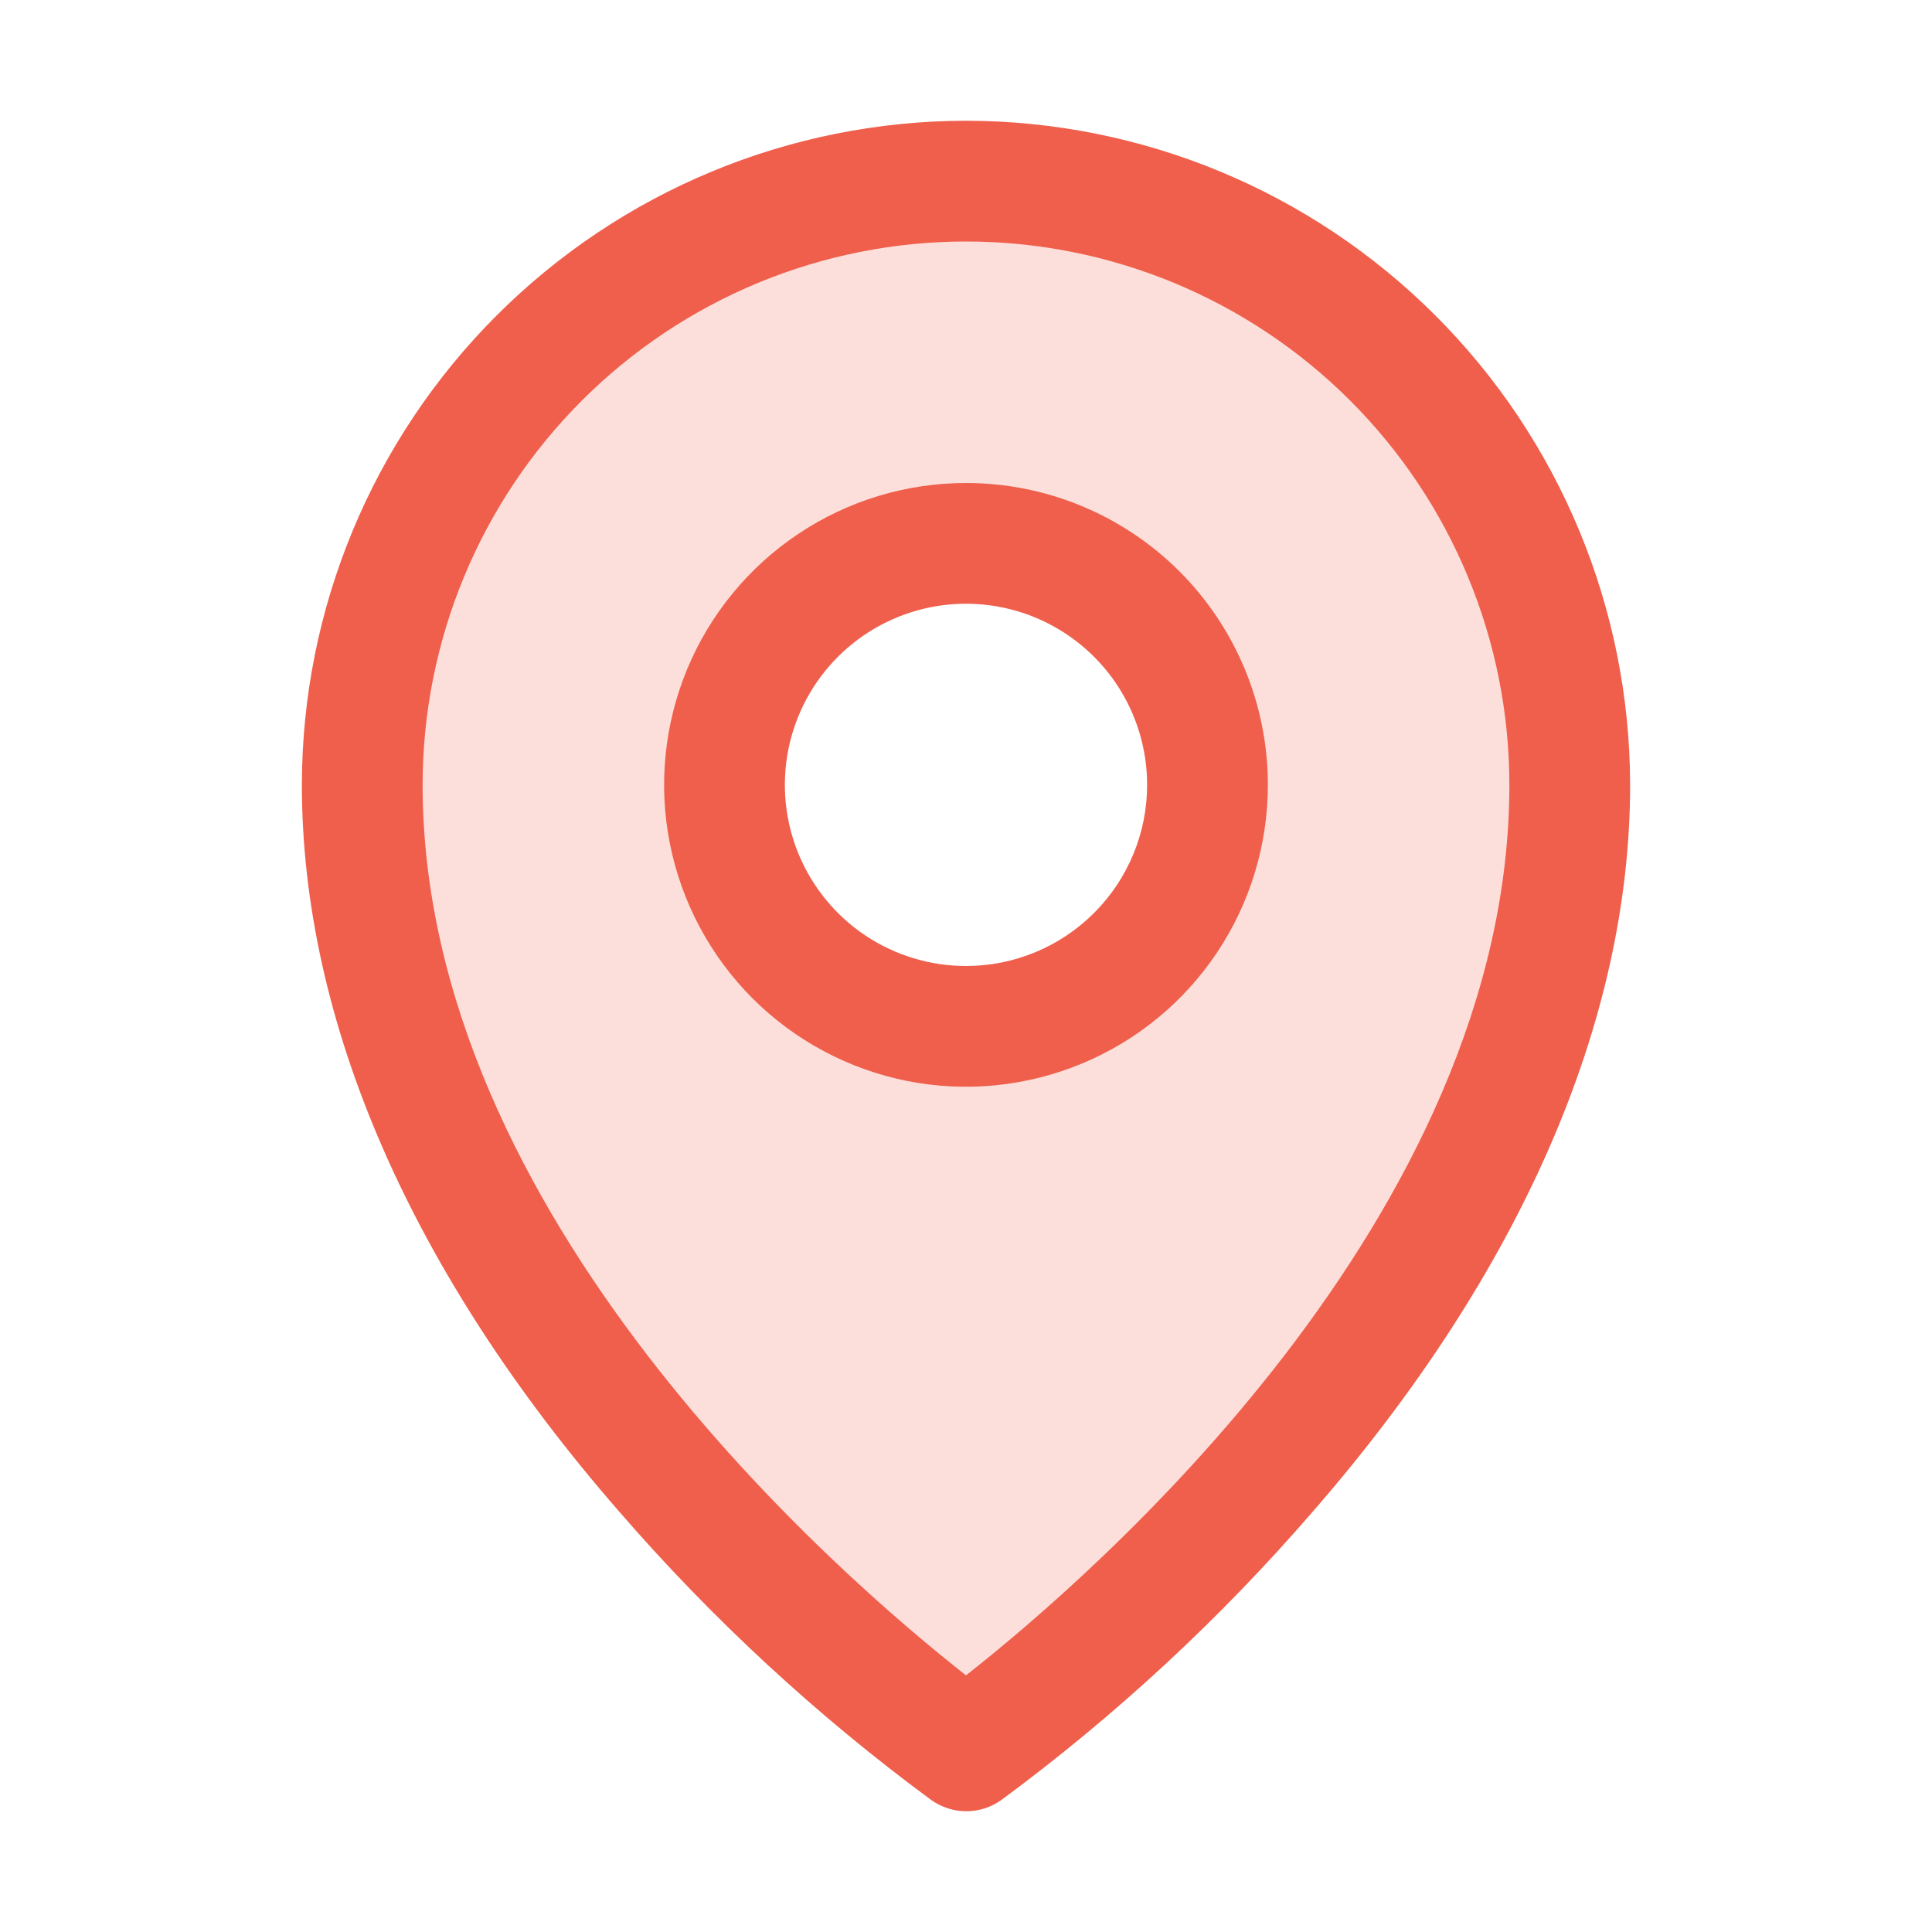
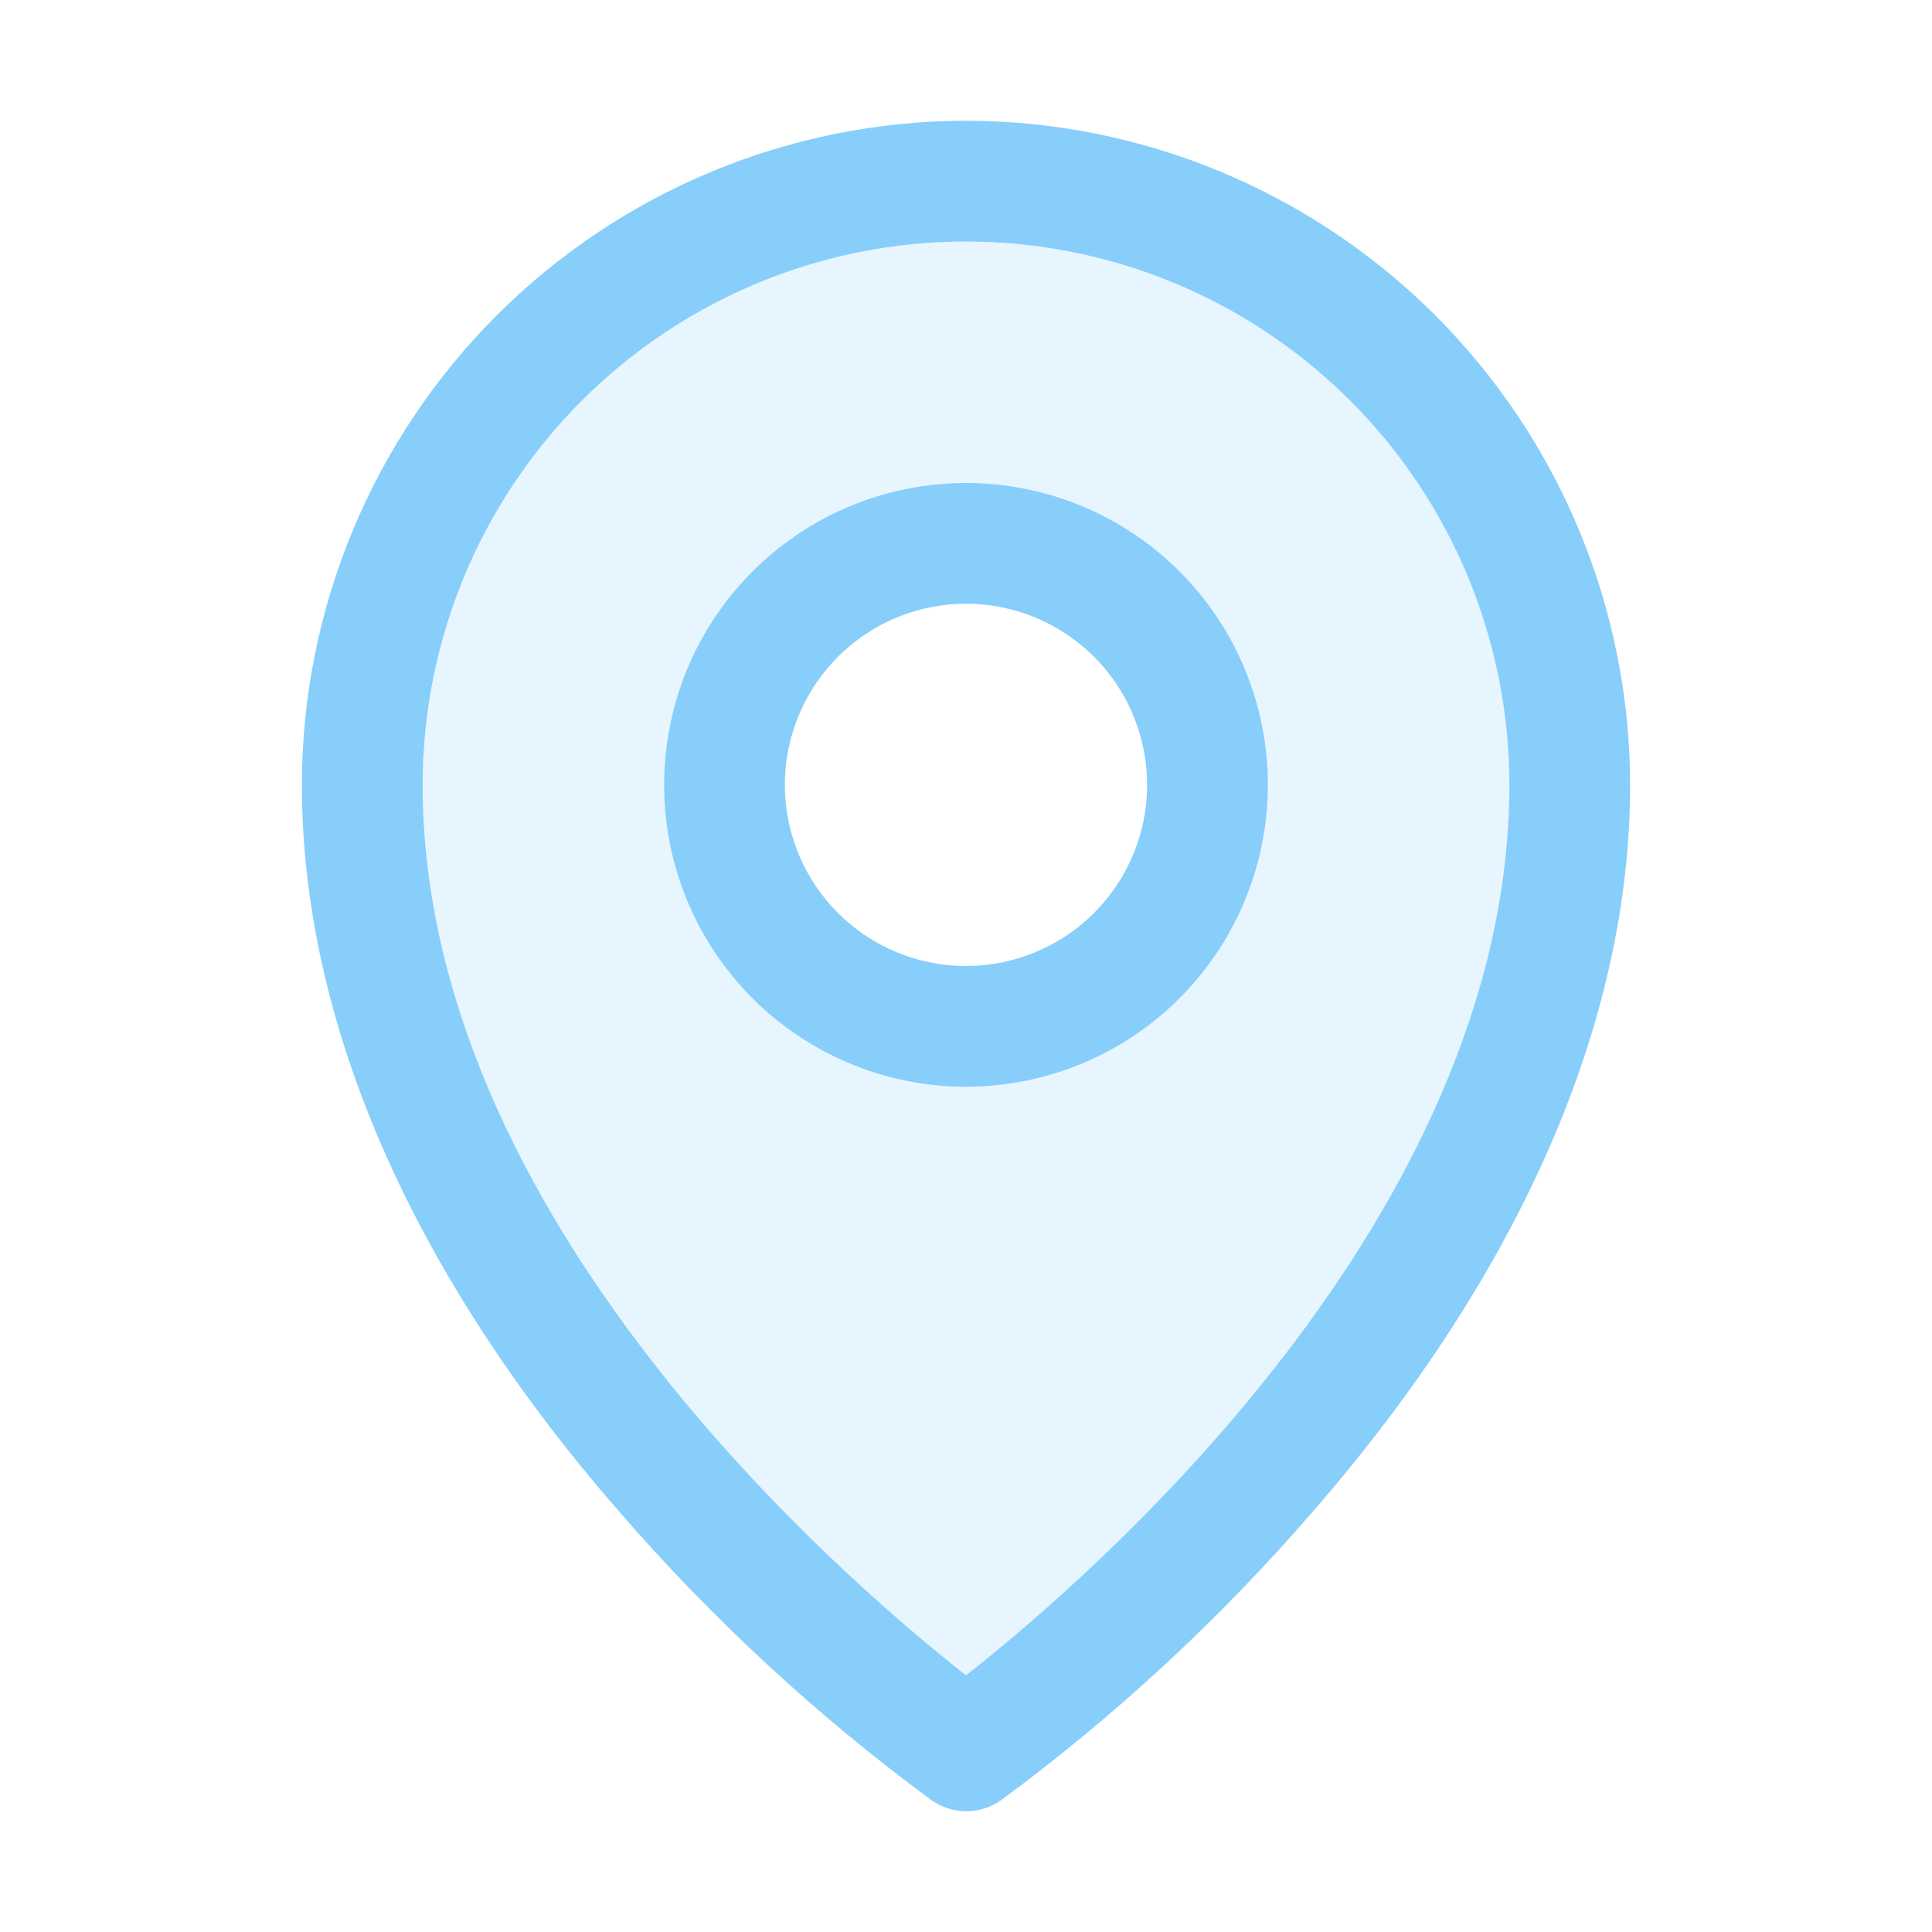
<svg xmlns="http://www.w3.org/2000/svg" width="24" height="24" viewBox="0 0 24 24" fill="none">
-   <path opacity="0.2" d="M12 2.25C10.011 2.25 8.103 3.04 6.697 4.447C5.29 5.853 4.5 7.761 4.5 9.75C4.5 16.5 12 21.75 12 21.75C12 21.75 19.5 16.5 19.5 9.75C19.5 7.761 18.71 5.853 17.303 4.447C15.897 3.04 13.989 2.25 12 2.25ZM12 12.75C11.407 12.75 10.827 12.574 10.333 12.244C9.84 11.915 9.455 11.446 9.228 10.898C9.001 10.35 8.942 9.747 9.058 9.165C9.173 8.583 9.459 8.048 9.879 7.629C10.298 7.209 10.833 6.923 11.415 6.808C11.997 6.692 12.6 6.751 13.148 6.978C13.696 7.205 14.165 7.59 14.494 8.083C14.824 8.577 15 9.157 15 9.75C15 10.546 14.684 11.309 14.121 11.871C13.559 12.434 12.796 12.75 12 12.75Z" fill="#EF5F4C" />
-   <path d="M12 6C11.258 6 10.533 6.22 9.917 6.632C9.3 7.044 8.819 7.63 8.535 8.315C8.252 9 8.177 9.754 8.322 10.482C8.467 11.209 8.824 11.877 9.348 12.402C9.873 12.926 10.541 13.283 11.268 13.428C11.996 13.573 12.75 13.498 13.435 13.214C14.12 12.931 14.706 12.45 15.118 11.833C15.53 11.217 15.75 10.492 15.75 9.75C15.75 8.755 15.355 7.802 14.652 7.098C13.948 6.395 12.995 6 12 6ZM12 12C11.555 12 11.12 11.868 10.75 11.621C10.38 11.374 10.092 11.022 9.921 10.611C9.751 10.2 9.706 9.748 9.793 9.311C9.88 8.875 10.094 8.474 10.409 8.159C10.724 7.844 11.125 7.63 11.561 7.543C11.998 7.456 12.45 7.501 12.861 7.671C13.272 7.842 13.624 8.13 13.871 8.5C14.118 8.87 14.25 9.305 14.25 9.75C14.25 10.347 14.013 10.919 13.591 11.341C13.169 11.763 12.597 12 12 12ZM12 1.5C9.813 1.502 7.716 2.372 6.169 3.919C4.622 5.466 3.752 7.563 3.75 9.75C3.75 12.694 5.11 15.814 7.688 18.773C8.846 20.111 10.149 21.315 11.573 22.364C11.7 22.452 11.85 22.5 12.004 22.5C12.158 22.5 12.308 22.452 12.434 22.364C13.856 21.315 15.157 20.11 16.312 18.773C18.886 15.814 20.25 12.694 20.25 9.75C20.247 7.563 19.378 5.466 17.831 3.919C16.284 2.372 14.187 1.502 12 1.5ZM12 20.812C10.45 19.594 5.25 15.117 5.25 9.75C5.25 7.96 5.961 6.243 7.227 4.977C8.493 3.711 10.21 3 12 3C13.79 3 15.507 3.711 16.773 4.977C18.039 6.243 18.75 7.96 18.75 9.75C18.75 15.115 13.55 19.594 12 20.812Z" fill="#EF5F4C" />
+   <path opacity="0.2" d="M12 2.25C10.011 2.25 8.103 3.04 6.697 4.447C5.29 5.853 4.5 7.761 4.5 9.75C4.5 16.5 12 21.75 12 21.75C12 21.75 19.5 16.5 19.5 9.75C19.5 7.761 18.71 5.853 17.303 4.447C15.897 3.04 13.989 2.25 12 2.25ZM12 12.75C11.407 12.75 10.827 12.574 10.333 12.244C9.84 11.915 9.455 11.446 9.228 10.898C9.001 10.35 8.942 9.747 9.058 9.165C9.173 8.583 9.459 8.048 9.879 7.629C10.298 7.209 10.833 6.923 11.415 6.808C11.997 6.692 12.6 6.751 13.148 6.978C13.696 7.205 14.165 7.59 14.494 8.083C14.824 8.577 15 9.157 15 9.75C15 10.546 14.684 11.309 14.121 11.871C13.559 12.434 12.796 12.75 12 12.75Z" fill="#87cefa" />
+   <path d="M12 6C11.258 6 10.533 6.22 9.917 6.632C9.3 7.044 8.819 7.63 8.535 8.315C8.252 9 8.177 9.754 8.322 10.482C8.467 11.209 8.824 11.877 9.348 12.402C9.873 12.926 10.541 13.283 11.268 13.428C11.996 13.573 12.75 13.498 13.435 13.214C14.12 12.931 14.706 12.45 15.118 11.833C15.53 11.217 15.75 10.492 15.75 9.75C15.75 8.755 15.355 7.802 14.652 7.098C13.948 6.395 12.995 6 12 6ZM12 12C11.555 12 11.12 11.868 10.75 11.621C10.38 11.374 10.092 11.022 9.921 10.611C9.751 10.2 9.706 9.748 9.793 9.311C9.88 8.875 10.094 8.474 10.409 8.159C10.724 7.844 11.125 7.63 11.561 7.543C11.998 7.456 12.45 7.501 12.861 7.671C13.272 7.842 13.624 8.13 13.871 8.5C14.118 8.87 14.25 9.305 14.25 9.75C14.25 10.347 14.013 10.919 13.591 11.341C13.169 11.763 12.597 12 12 12ZM12 1.5C9.813 1.502 7.716 2.372 6.169 3.919C4.622 5.466 3.752 7.563 3.75 9.75C3.75 12.694 5.11 15.814 7.688 18.773C8.846 20.111 10.149 21.315 11.573 22.364C11.7 22.452 11.85 22.5 12.004 22.5C12.158 22.5 12.308 22.452 12.434 22.364C13.856 21.315 15.157 20.11 16.312 18.773C18.886 15.814 20.25 12.694 20.25 9.75C20.247 7.563 19.378 5.466 17.831 3.919C16.284 2.372 14.187 1.502 12 1.5ZM12 20.812C10.45 19.594 5.25 15.117 5.25 9.75C5.25 7.96 5.961 6.243 7.227 4.977C8.493 3.711 10.21 3 12 3C13.79 3 15.507 3.711 16.773 4.977C18.039 6.243 18.75 7.96 18.75 9.75C18.75 15.115 13.55 19.594 12 20.812Z" fill="#87cefa" />
</svg>
